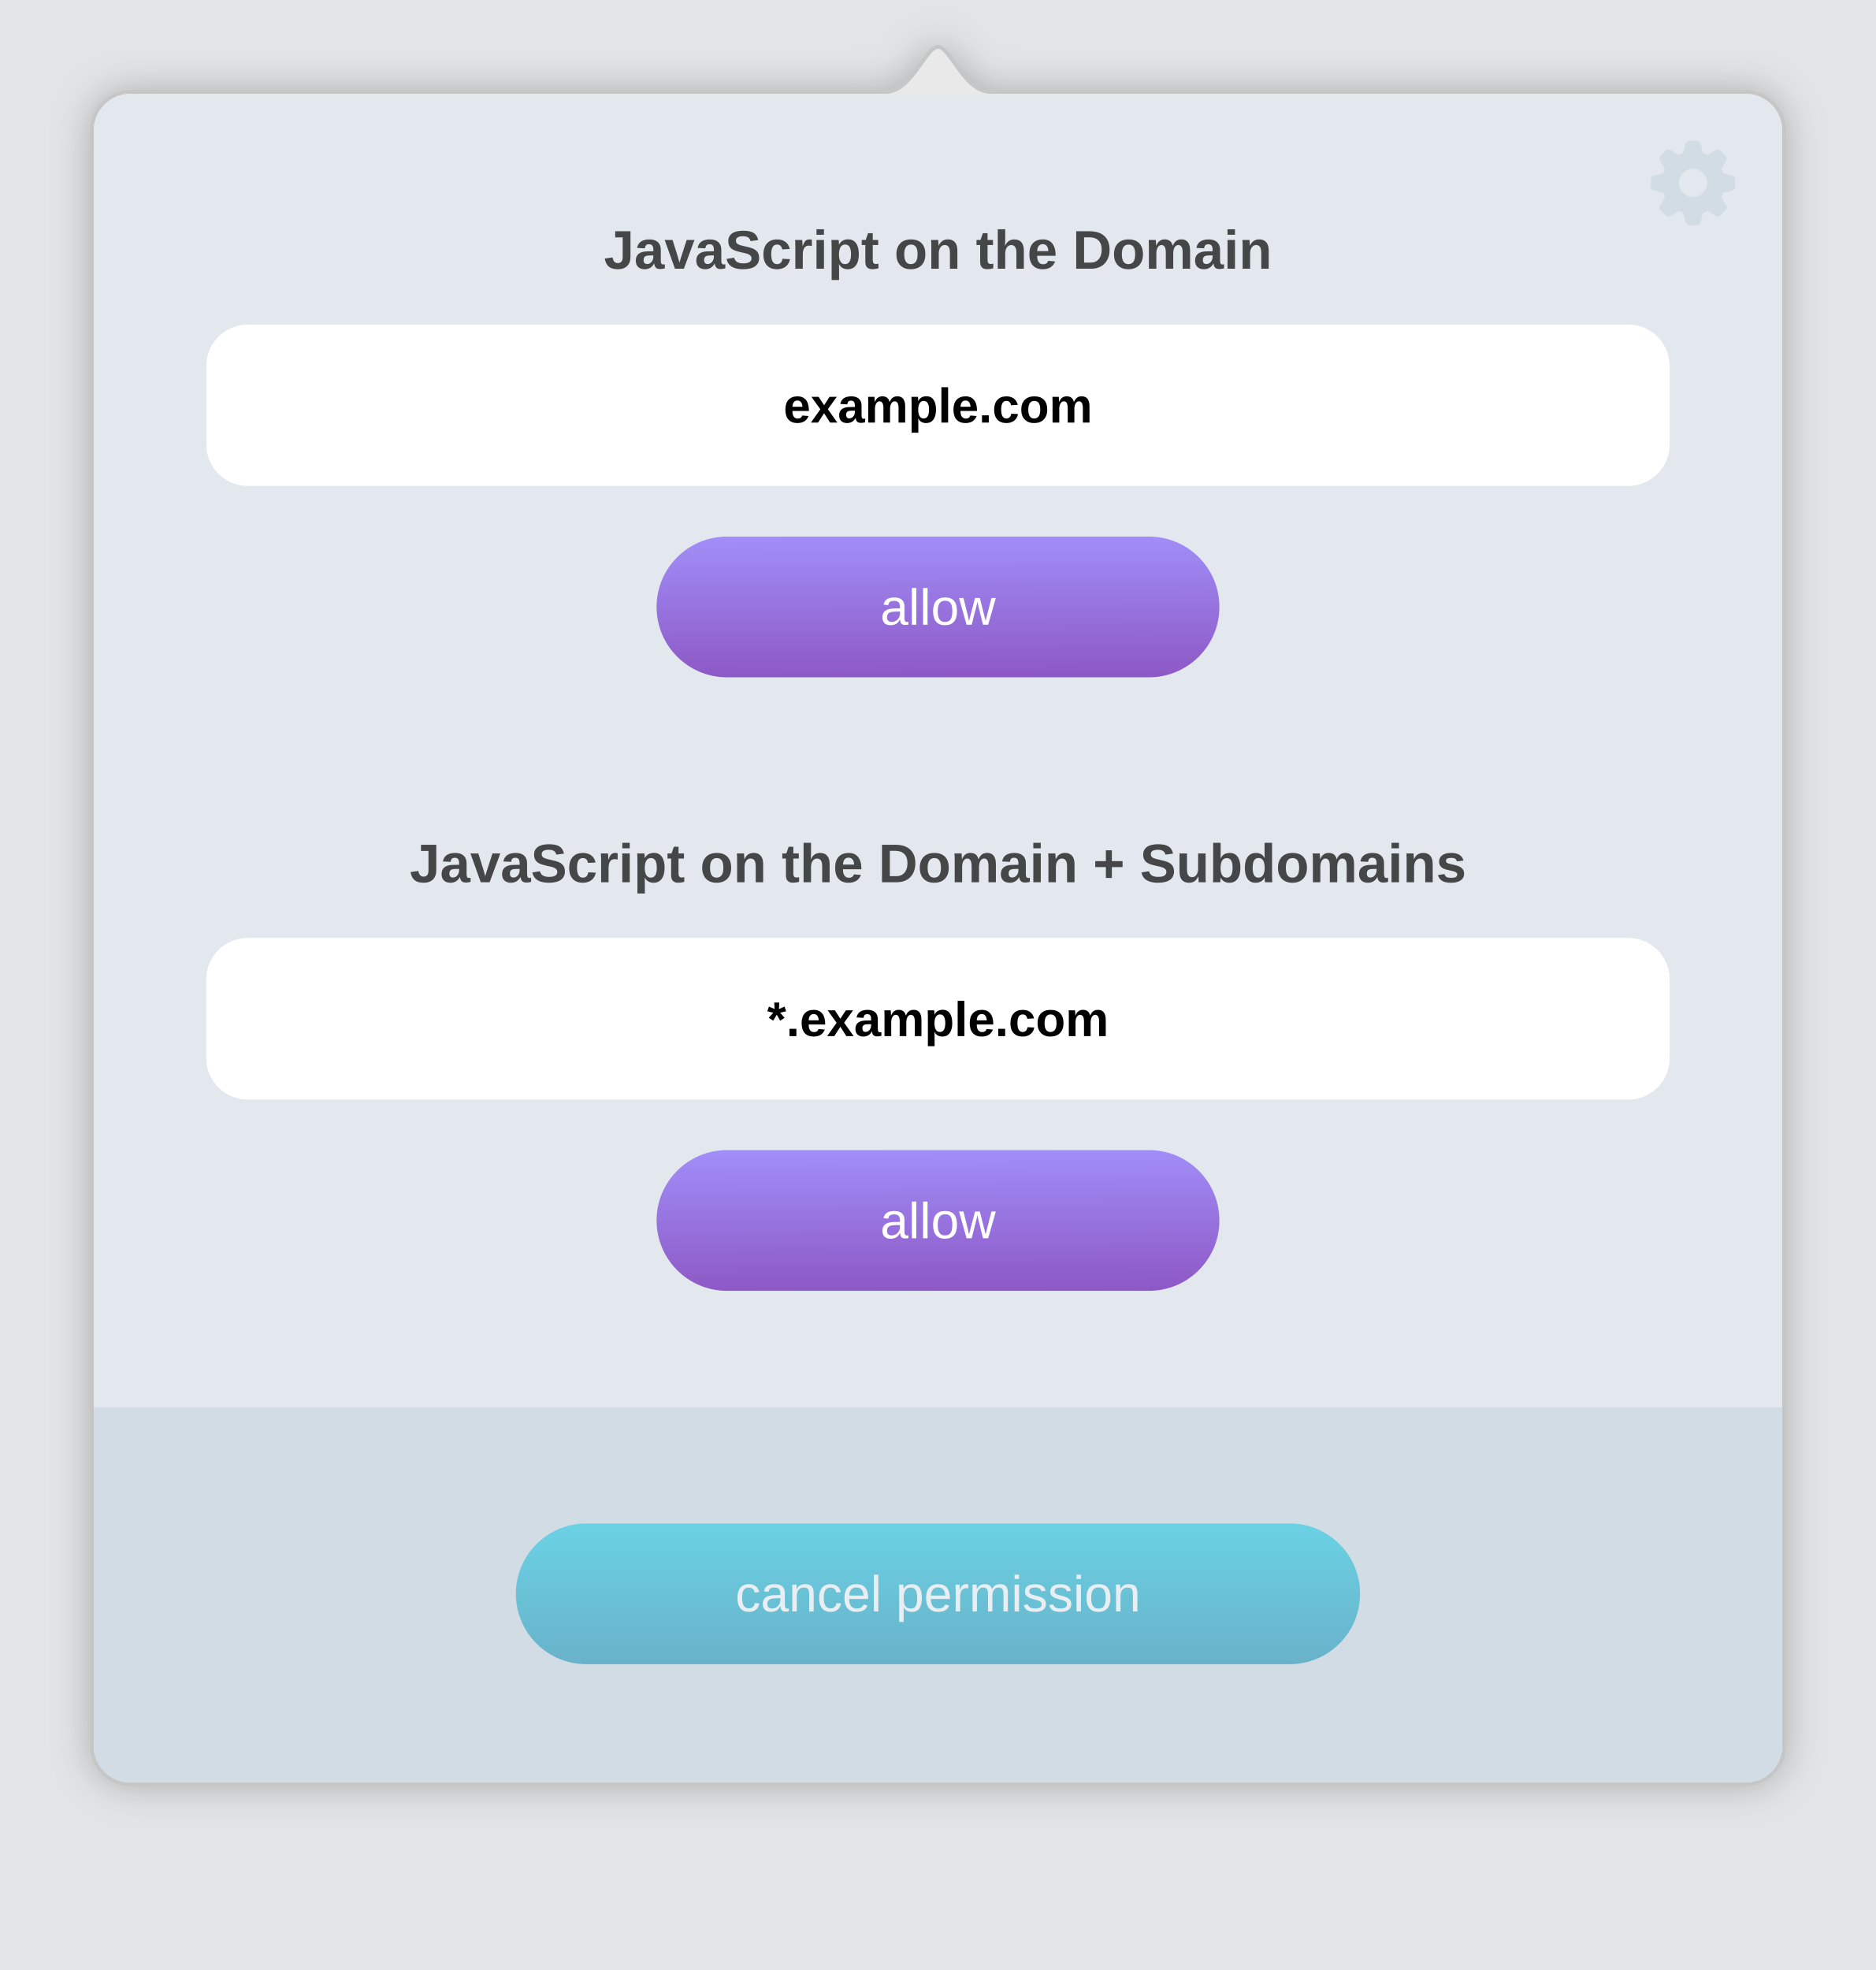
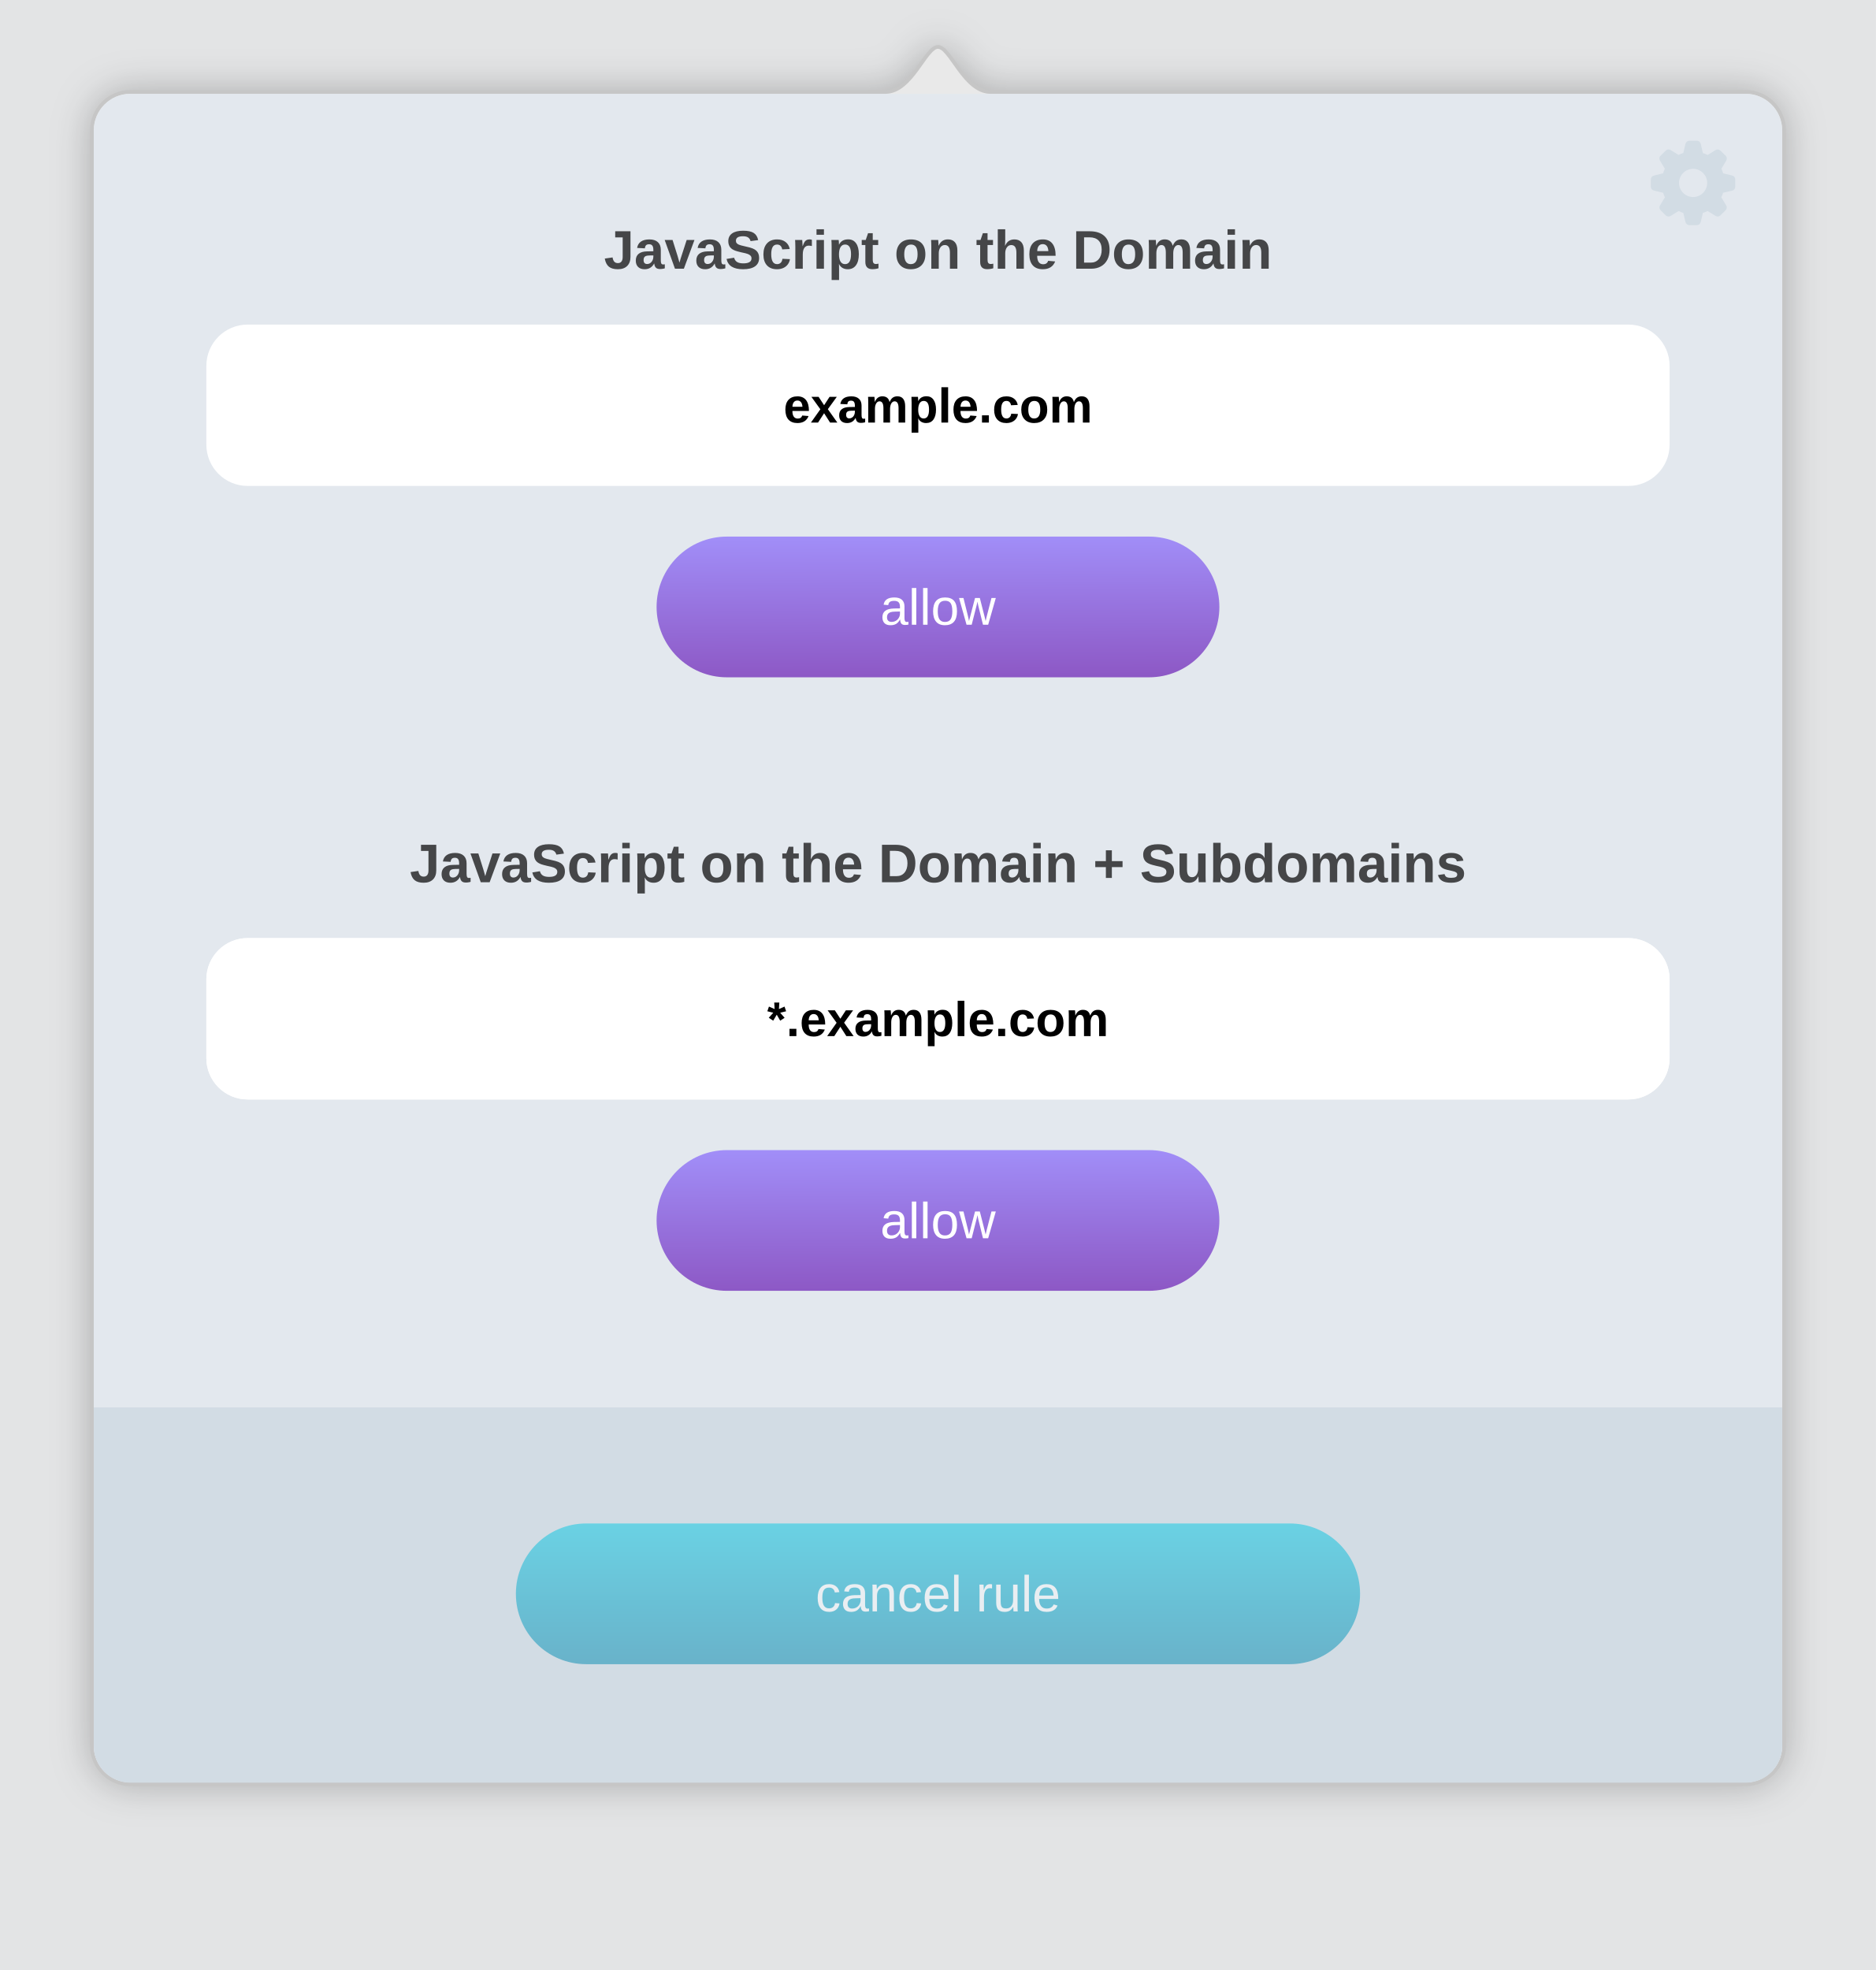
<svg xmlns="http://www.w3.org/2000/svg" xmlns:ns1="https://boxy-svg.com" viewBox="0 0 1000 1050">
  <defs>
    <linearGradient gradientUnits="userSpaceOnUse" x1="100" y1="0" x2="100" y2="50" id="gradient-8" gradientTransform="matrix(1.499983, -0.006948, 0.006957, 1.499999, 350.0028, 286.6939)">
      <stop offset="0" style="stop-color: rgb(161, 142, 248);" />
      <stop offset="1" style="stop-color: rgb(141, 88, 197);" />
    </linearGradient>
    <linearGradient gradientUnits="userSpaceOnUse" x1="100" y1="0" x2="100" y2="50" id="gradient-12" gradientTransform="matrix(2.245, 0, 0, 1.498901, 275.5007, 811.9975)">
      <stop offset="0" style="stop-color: rgb(1, 199, 227);" />
      <stop offset="1" style="stop-color: rgb(0, 136, 175);" />
    </linearGradient>
    <linearGradient gradientUnits="userSpaceOnUse" x1="100" y1="0" x2="100" y2="50" id="gradient-2" gradientTransform="matrix(1.499983, -0.006948, 0.006957, 1.499999, 350.0028, 613.6939)">
      <stop offset="0" style="stop-color: rgb(161, 142, 248);" />
      <stop offset="1" style="stop-color: rgb(141, 88, 197);" />
    </linearGradient>
    <filter id="drop-shadow-filter-1" color-interpolation-filters="sRGB" x="-50%" y="-50%" width="200%" height="200%" ns1:preset="drop-shadow 1 0 0 10 0.4 rgba(0,0,0,0.3)">
      <feGaussianBlur in="SourceAlpha" stdDeviation="10" />
      <feOffset dx="0" dy="0" />
      <feComponentTransfer result="offsetblur">
        <feFuncA id="spread-ctrl" type="linear" slope="0.8" />
      </feComponentTransfer>
      <feFlood flood-color="rgba(0,0,0,0.3)" />
      <feComposite in2="offsetblur" operator="in" />
      <feMerge>
        <feMergeNode />
        <feMergeNode in="SourceGraphic" />
      </feMerge>
    </filter>
  </defs>
  <rect width="1000" height="1050" style="fill: rgb(227, 228, 229);" />
  <g style="filter: url('#drop-shadow-filter-1');">
    <path d="M 69.5 49 L 472 49 C 486 49 493.375 25 500 25 C 506.625 25 514 49 528 49 L 930.5 49 C 941.822 49 951 58.178 951 69.5 L 951 930.5 C 951 941.822 941.822 951 930.5 951 L 69.5 951 C 58.178 951 49 941.822 49 930.5 L 49 69.5 C 49 58.178 58.178 49 69.5 49 Z" style="filter: none; stroke: rgb(198, 198, 198); stroke-width: 2px; fill: rgb(233, 233, 233);" />
    <rect style="stroke-width: 2px; filter: none; fill: rgb(227, 232, 238);" x="50" width="900" height="900" y="50" rx="19.5" ry="19.5" />
    <path d="M 900.566 120 L 904.432 120 C 905.553 120 906.338 119.344 906.617 118.278 L 907.738 113.493 C 908.635 113.192 909.475 112.864 910.26 112.482 L 914.463 115.052 C 915.304 115.599 916.368 115.516 917.097 114.777 L 919.842 112.071 C 920.572 111.333 920.683 110.212 920.066 109.311 L 917.546 105.156 C 917.938 104.389 918.274 103.542 918.498 102.749 L 923.377 101.6 C 924.379 101.354 925 100.562 925 99.441 L 925 95.667 C 925 94.601 924.379 93.809 923.377 93.562 L 918.554 92.387 C 918.274 91.458 917.881 90.638 917.601 89.954 L 920.123 85.716 C 920.683 84.788 920.627 83.776 919.899 83.009 L 917.097 80.303 C 916.368 79.62 915.416 79.429 914.519 79.976 L 910.26 82.601 C 909.532 82.217 908.691 81.889 907.738 81.589 L 906.617 76.722 C 906.338 75.656 905.553 75 904.432 75 L 900.566 75 C 899.502 75 898.717 75.656 898.437 76.722 L 897.315 81.533 C 896.419 81.834 895.522 82.163 894.794 82.572 L 890.535 79.976 C 889.639 79.429 888.686 79.566 887.901 80.303 L 885.155 83.009 C 884.371 83.776 884.371 84.788 884.932 85.716 L 887.454 89.954 C 887.173 90.638 886.781 91.458 886.5 92.387 L 881.737 93.562 C 880.673 93.809 880 94.601 880 95.667 L 880 99.441 C 880 100.562 880.673 101.354 881.737 101.6 L 886.556 102.749 C 886.781 103.542 887.117 104.389 887.509 105.156 L 884.988 109.311 C 884.371 110.212 884.483 111.333 885.211 112.071 L 887.901 114.777 C 888.686 115.516 889.75 115.599 890.647 115.052 L 894.794 112.482 C 895.579 112.864 896.419 113.192 897.315 113.493 L 898.437 118.278 C 898.717 119.344 899.502 120 900.566 120 Z M 902.527 105.017 C 898.38 105.017 895.018 101.628 895.018 97.5 C 895.018 93.371 898.38 89.982 902.527 89.982 C 906.675 89.982 910.036 93.371 910.036 97.5 C 910.036 101.628 906.675 105.017 902.527 105.017 Z" style="fill: rgb(210, 220, 228);" />
    <g>
      <text style="fill: rgb(69, 70, 72); font-family: Arial, sans-serif; font-size: 29px; font-weight: 700; white-space: pre;" x="321.94" y="143.219">JavaScript on the Domain</text>
      <g>
        <rect style="fill: rgb(255, 255, 255);" x="110" y="173" width="780" height="86" rx="22" ry="22" />
        <text style="font-family: Arial, sans-serif; font-size: 26px; font-weight: 700; white-space: pre;" x="417.631" y="225.237">example.com</text>
      </g>
      <g style="">
        <rect width="300" height="75" x="350" y="286" style="fill: url(&quot;#gradient-8&quot;);" rx="37.5" ry="37.5" />
        <text style="fill: rgb(255, 255, 255); font-family: Arial, sans-serif; font-size: 27px; white-space: pre;" x="469.24" y="332.976">allow</text>
      </g>
    </g>
    <g>
      <text style="fill: rgb(69, 70, 72); font-family: Arial, sans-serif; font-size: 29px; font-weight: 700; white-space: pre;" x="218.413" y="470.219">JavaScript on the Domain + Subdomains</text>
      <g>
        <rect style="fill: rgb(255, 255, 255);" x="110" y="500" width="780" height="86" rx="22" ry="22" />
        <rect style="stroke-width: 4px; fill: none; stroke: rgb(255, 255, 255);" x="112" y="502" width="776" height="82" rx="20" ry="20" />
        <text style="font-family: Arial, sans-serif; font-size: 26px; font-weight: 700; white-space: pre;" x="408.96" y="552.237">*.example.com</text>
      </g>
      <g style="">
        <rect width="300" height="75" x="350" y="613" style="fill: url(&quot;#gradient-2&quot;);" rx="37.5" ry="37.5" />
        <text style="fill: rgb(255, 255, 255); font-family: Arial, sans-serif; font-size: 27px; white-space: pre;" x="469.24" y="659.976">allow</text>
      </g>
    </g>
    <g>
      <path style="fill: rgb(210, 220, 228);" d="M 50 750.152 H 950 V 930.652 A 19.5 19.5 0 0 1 930.5 950.152 H 69.5 A 19.5 19.5 0 0 1 50 930.652 V 750.152 Z" ns1:shape="rect 50 750.152 900 200 0 0 19.5 19.5 1@4ee9a8c1" />
      <g style="opacity: 0.5;">
        <rect width="450" height="75" x="275" y="812" rx="37.5" ry="37.5" style="fill: url('#gradient-12')" />
-         <text style="fill: rgb(255, 255, 255); font-family: Arial, sans-serif; font-size: 27px; white-space: pre;" x="391.967" y="858.862">cancel permission</text>
+         <text style="fill: rgb(255, 255, 255); font-family: Arial, sans-serif; font-size: 27px; white-space: pre;" x="434.73" y="858.862">cancel rule</text>
      </g>
    </g>
  </g>
</svg>
